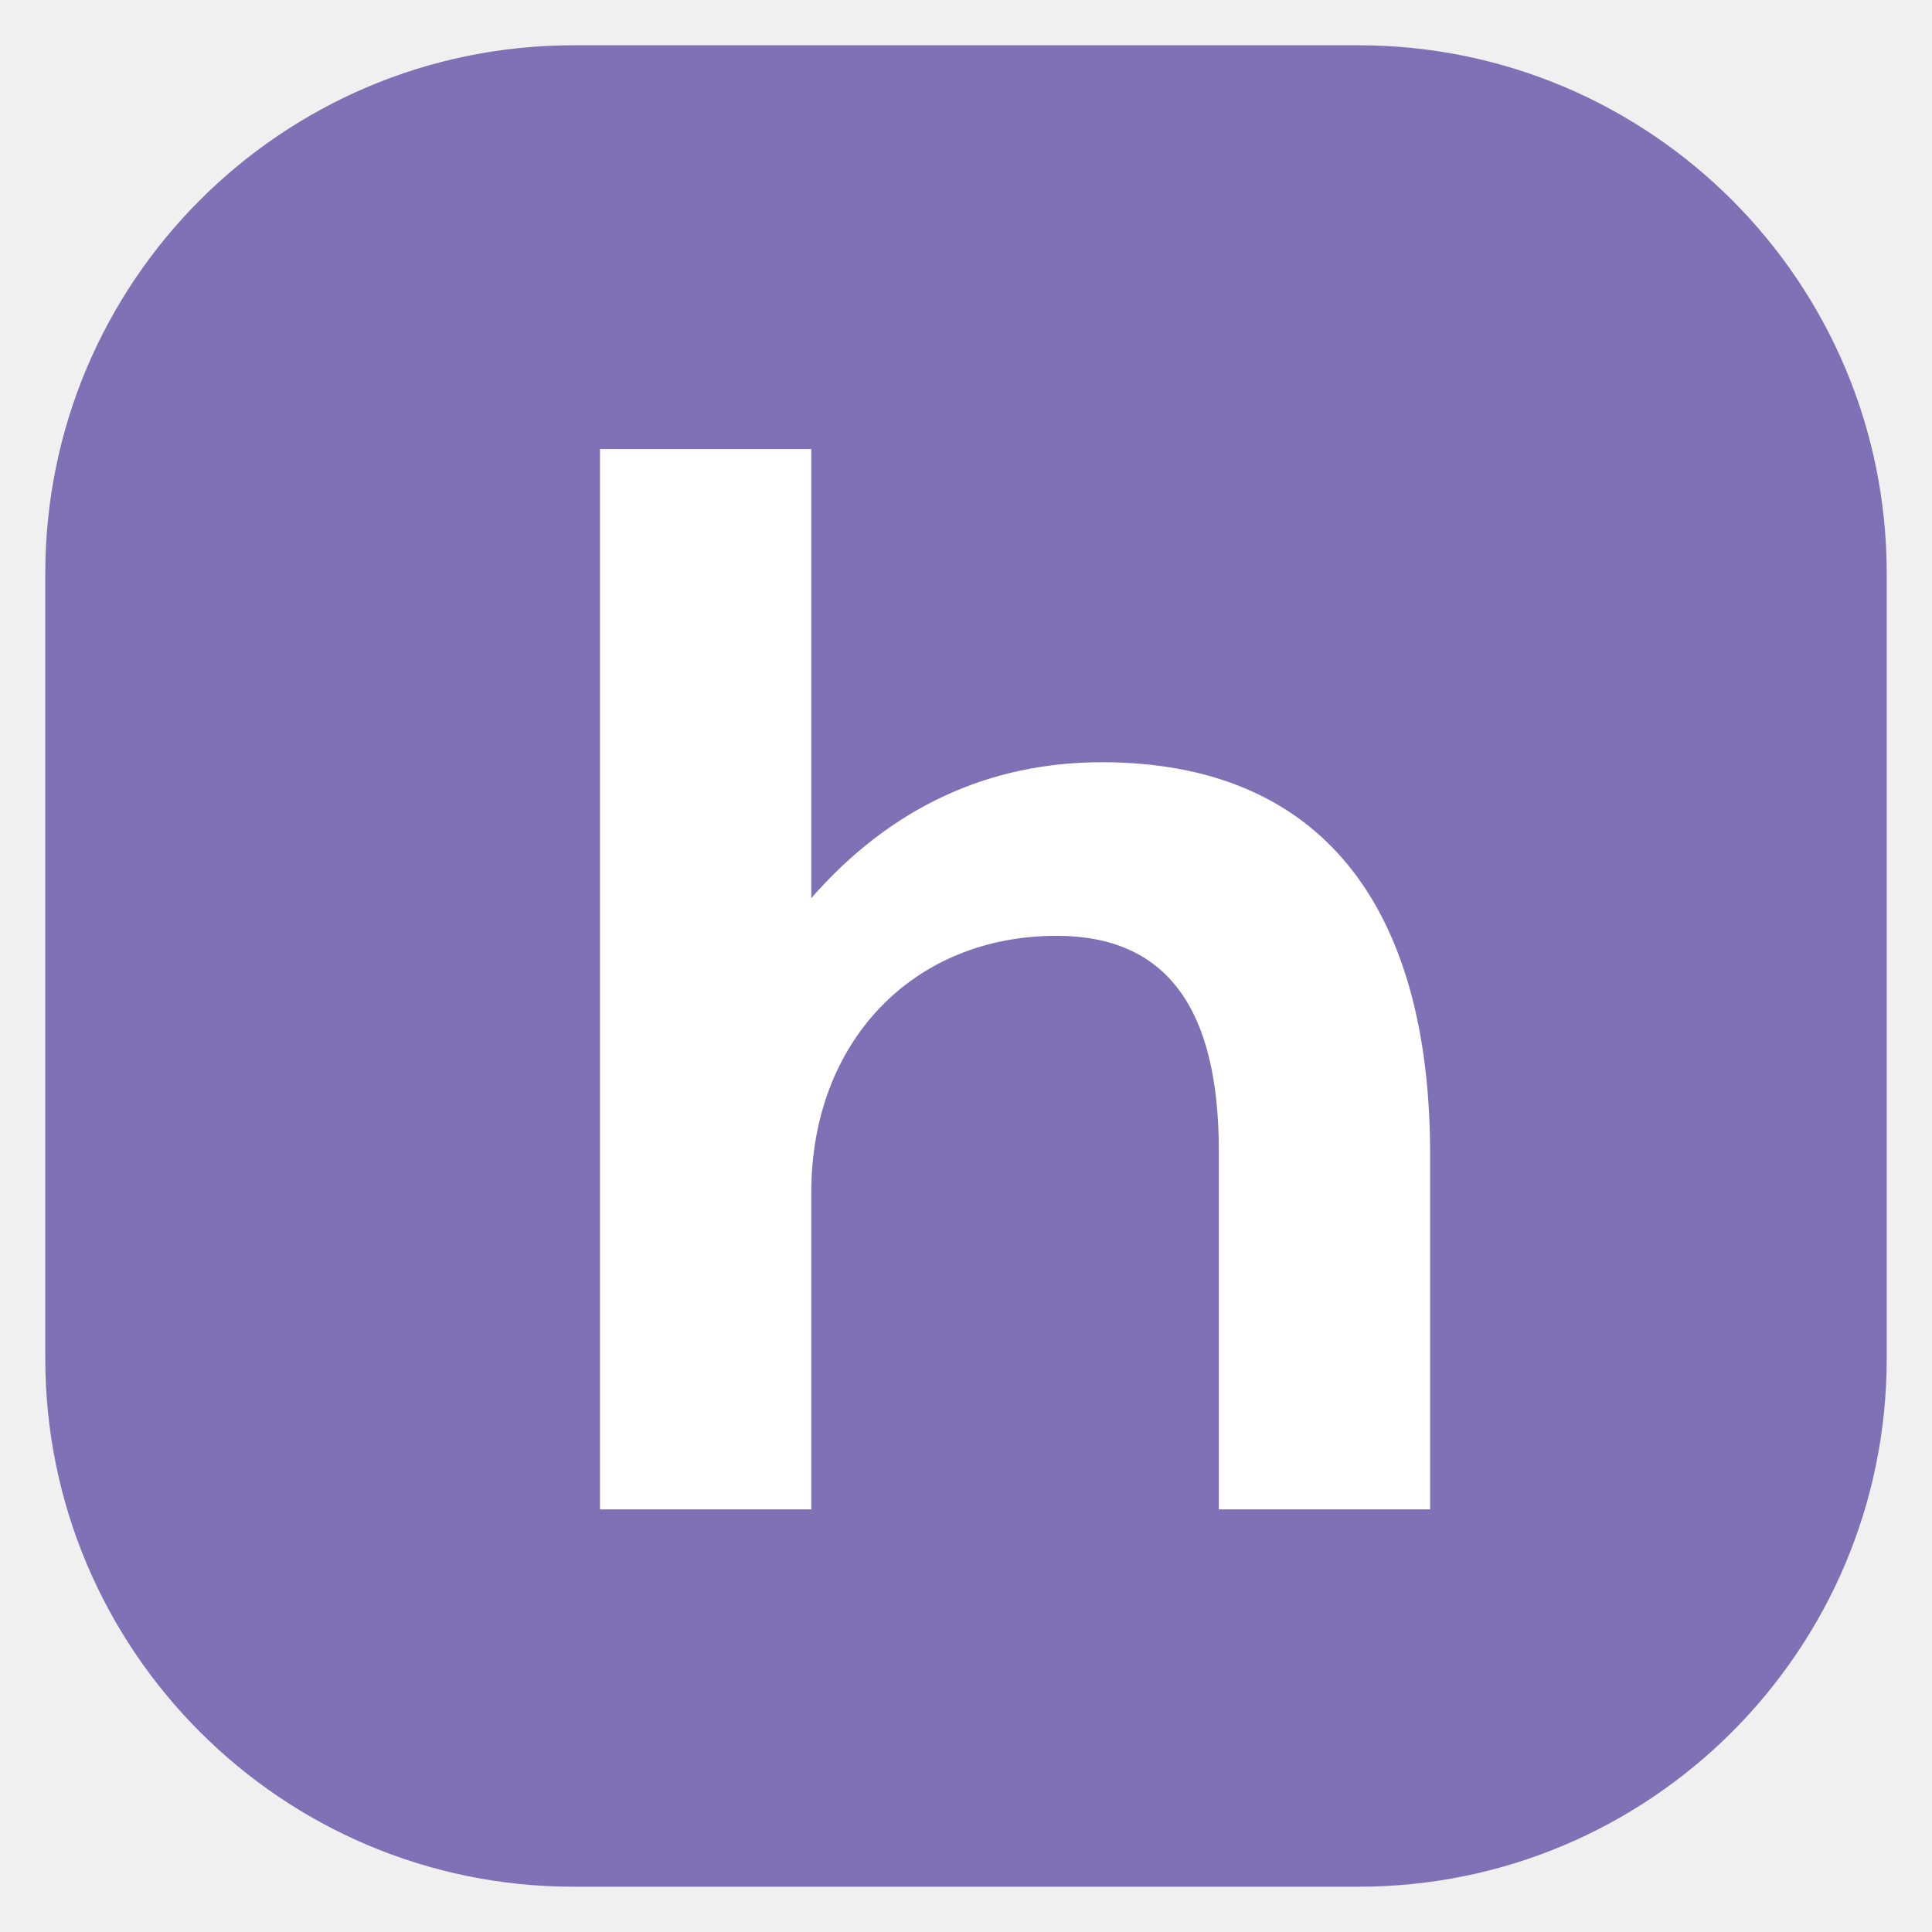
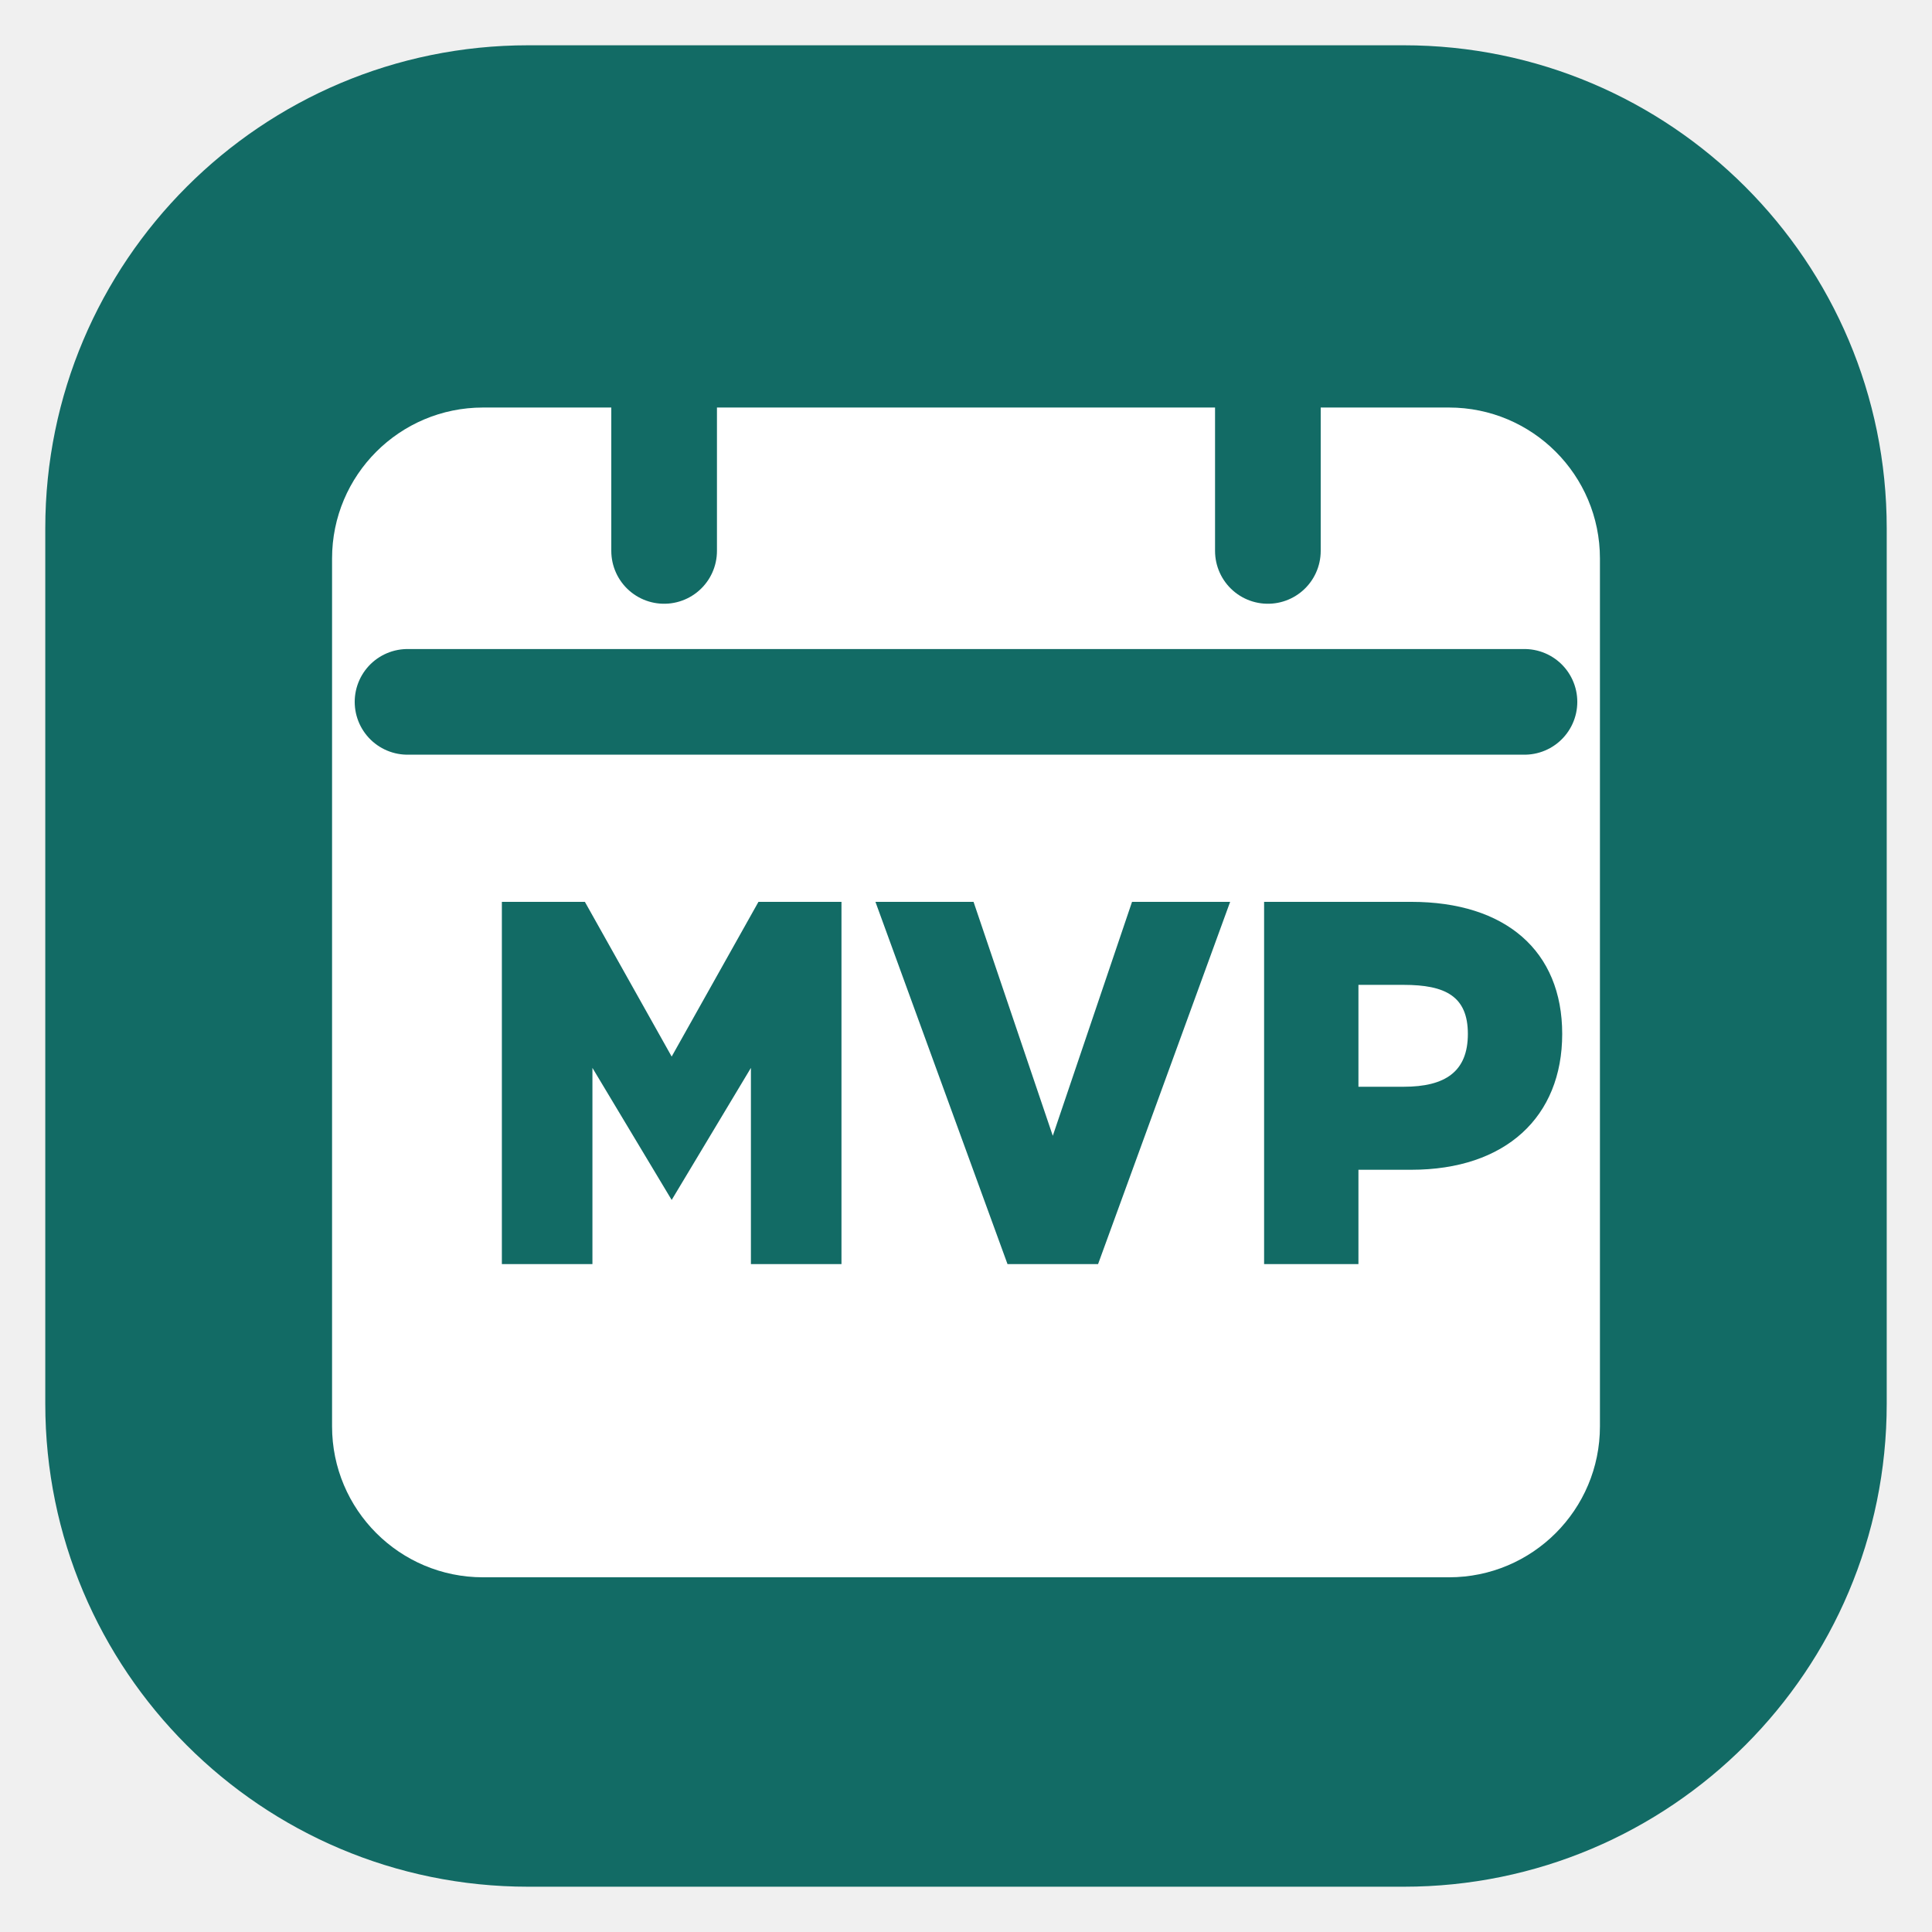
<svg xmlns="http://www.w3.org/2000/svg" width="512" height="512" viewBox="0 0 512 512">
-   <rect x="12" y="12" width="488" height="488" rx="140" fill="#8070b6" />
-   <path d="M159 119h56v119c21-24 47-36 77-36 58 0 87 38 87 104v94h-56V305c0-38-14-57-43-57-38 0-65 28-65 68v84h-56z" fill="#fff" />
+   <rect x="12" y="12" width="488" height="488" rx="128" fill="#126b65" />
+   <rect x="88" y="108" width="336" height="310" rx="40" fill="#fff" />
+   <path d="M108 186h296M176 86v60M336 86v60" fill="none" stroke="#126b65" stroke-width="28" stroke-linecap="round" />
+   <path d="M133 335v-96h22l23 41 23-41h22v96h-24v-52l-21 35-21-35v52zm99-96h26l21 62 21-62h26l-35 96h-24zm103 0h39c25 0 40 13 40 35s-15 36-40 36h-14v25h-25zm25 22v27h12c11 0 17-4 17-14s-6-13-17-13z" fill="#126b65" />
</svg>
